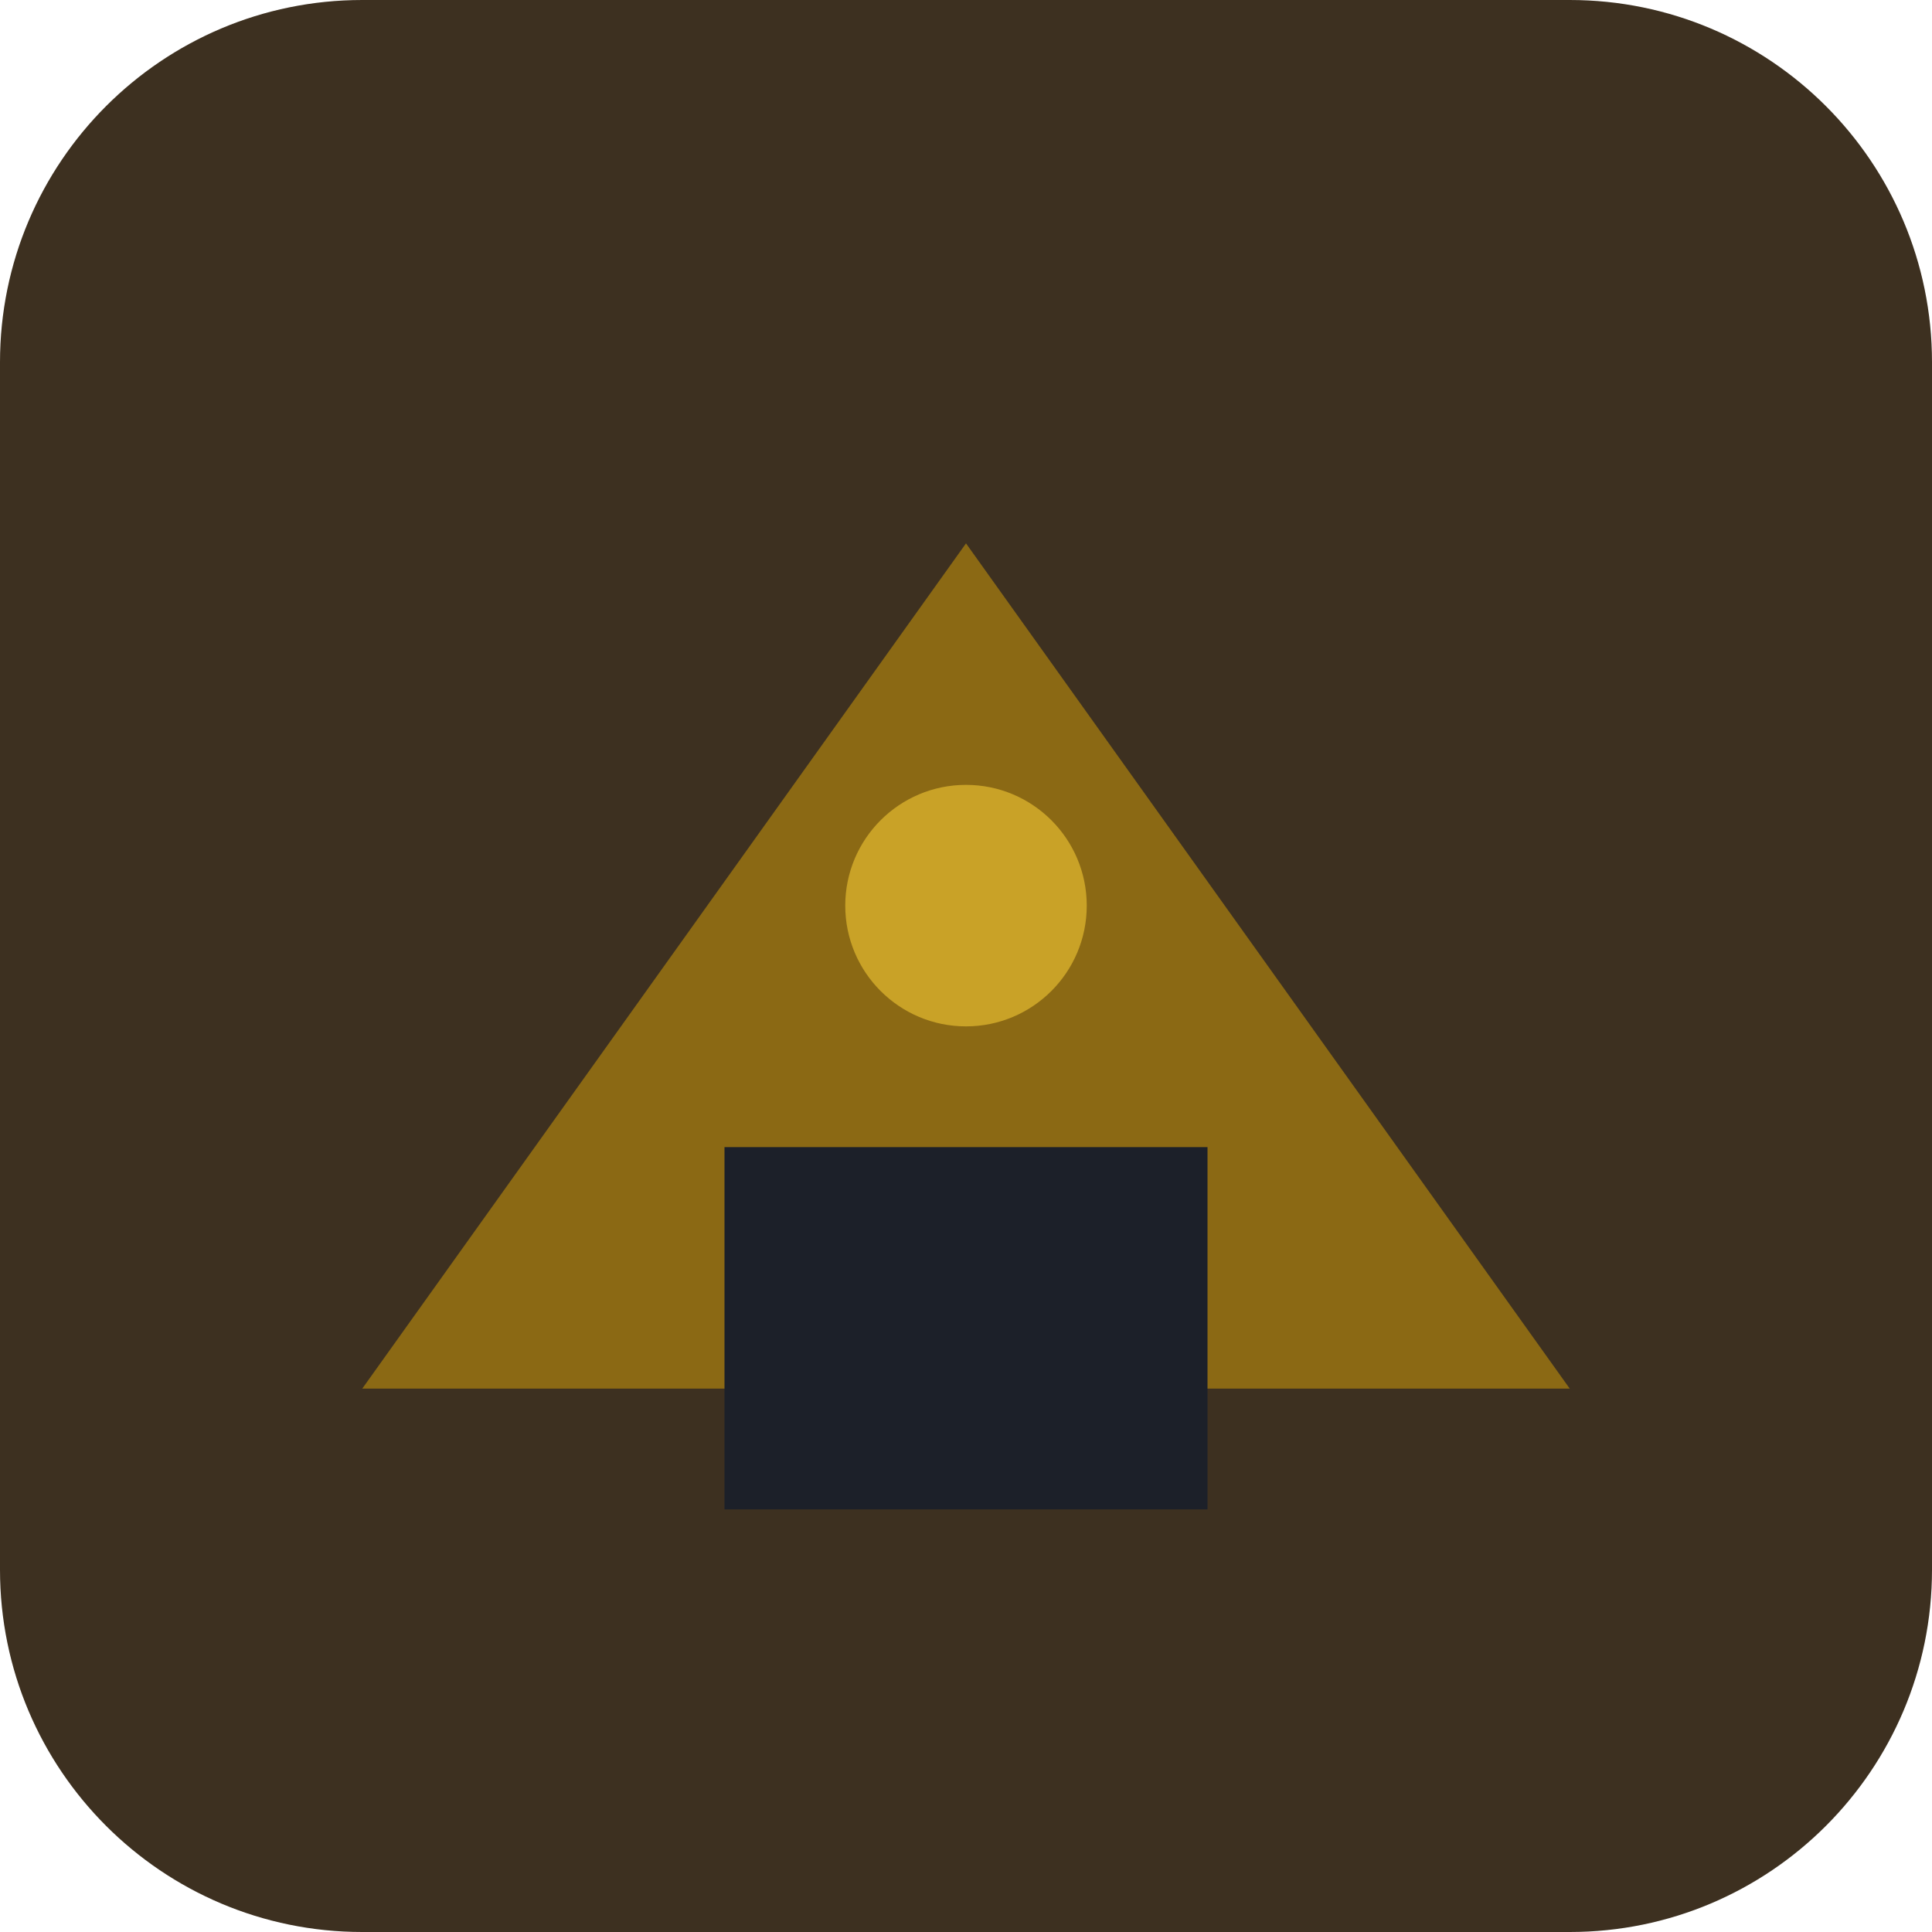
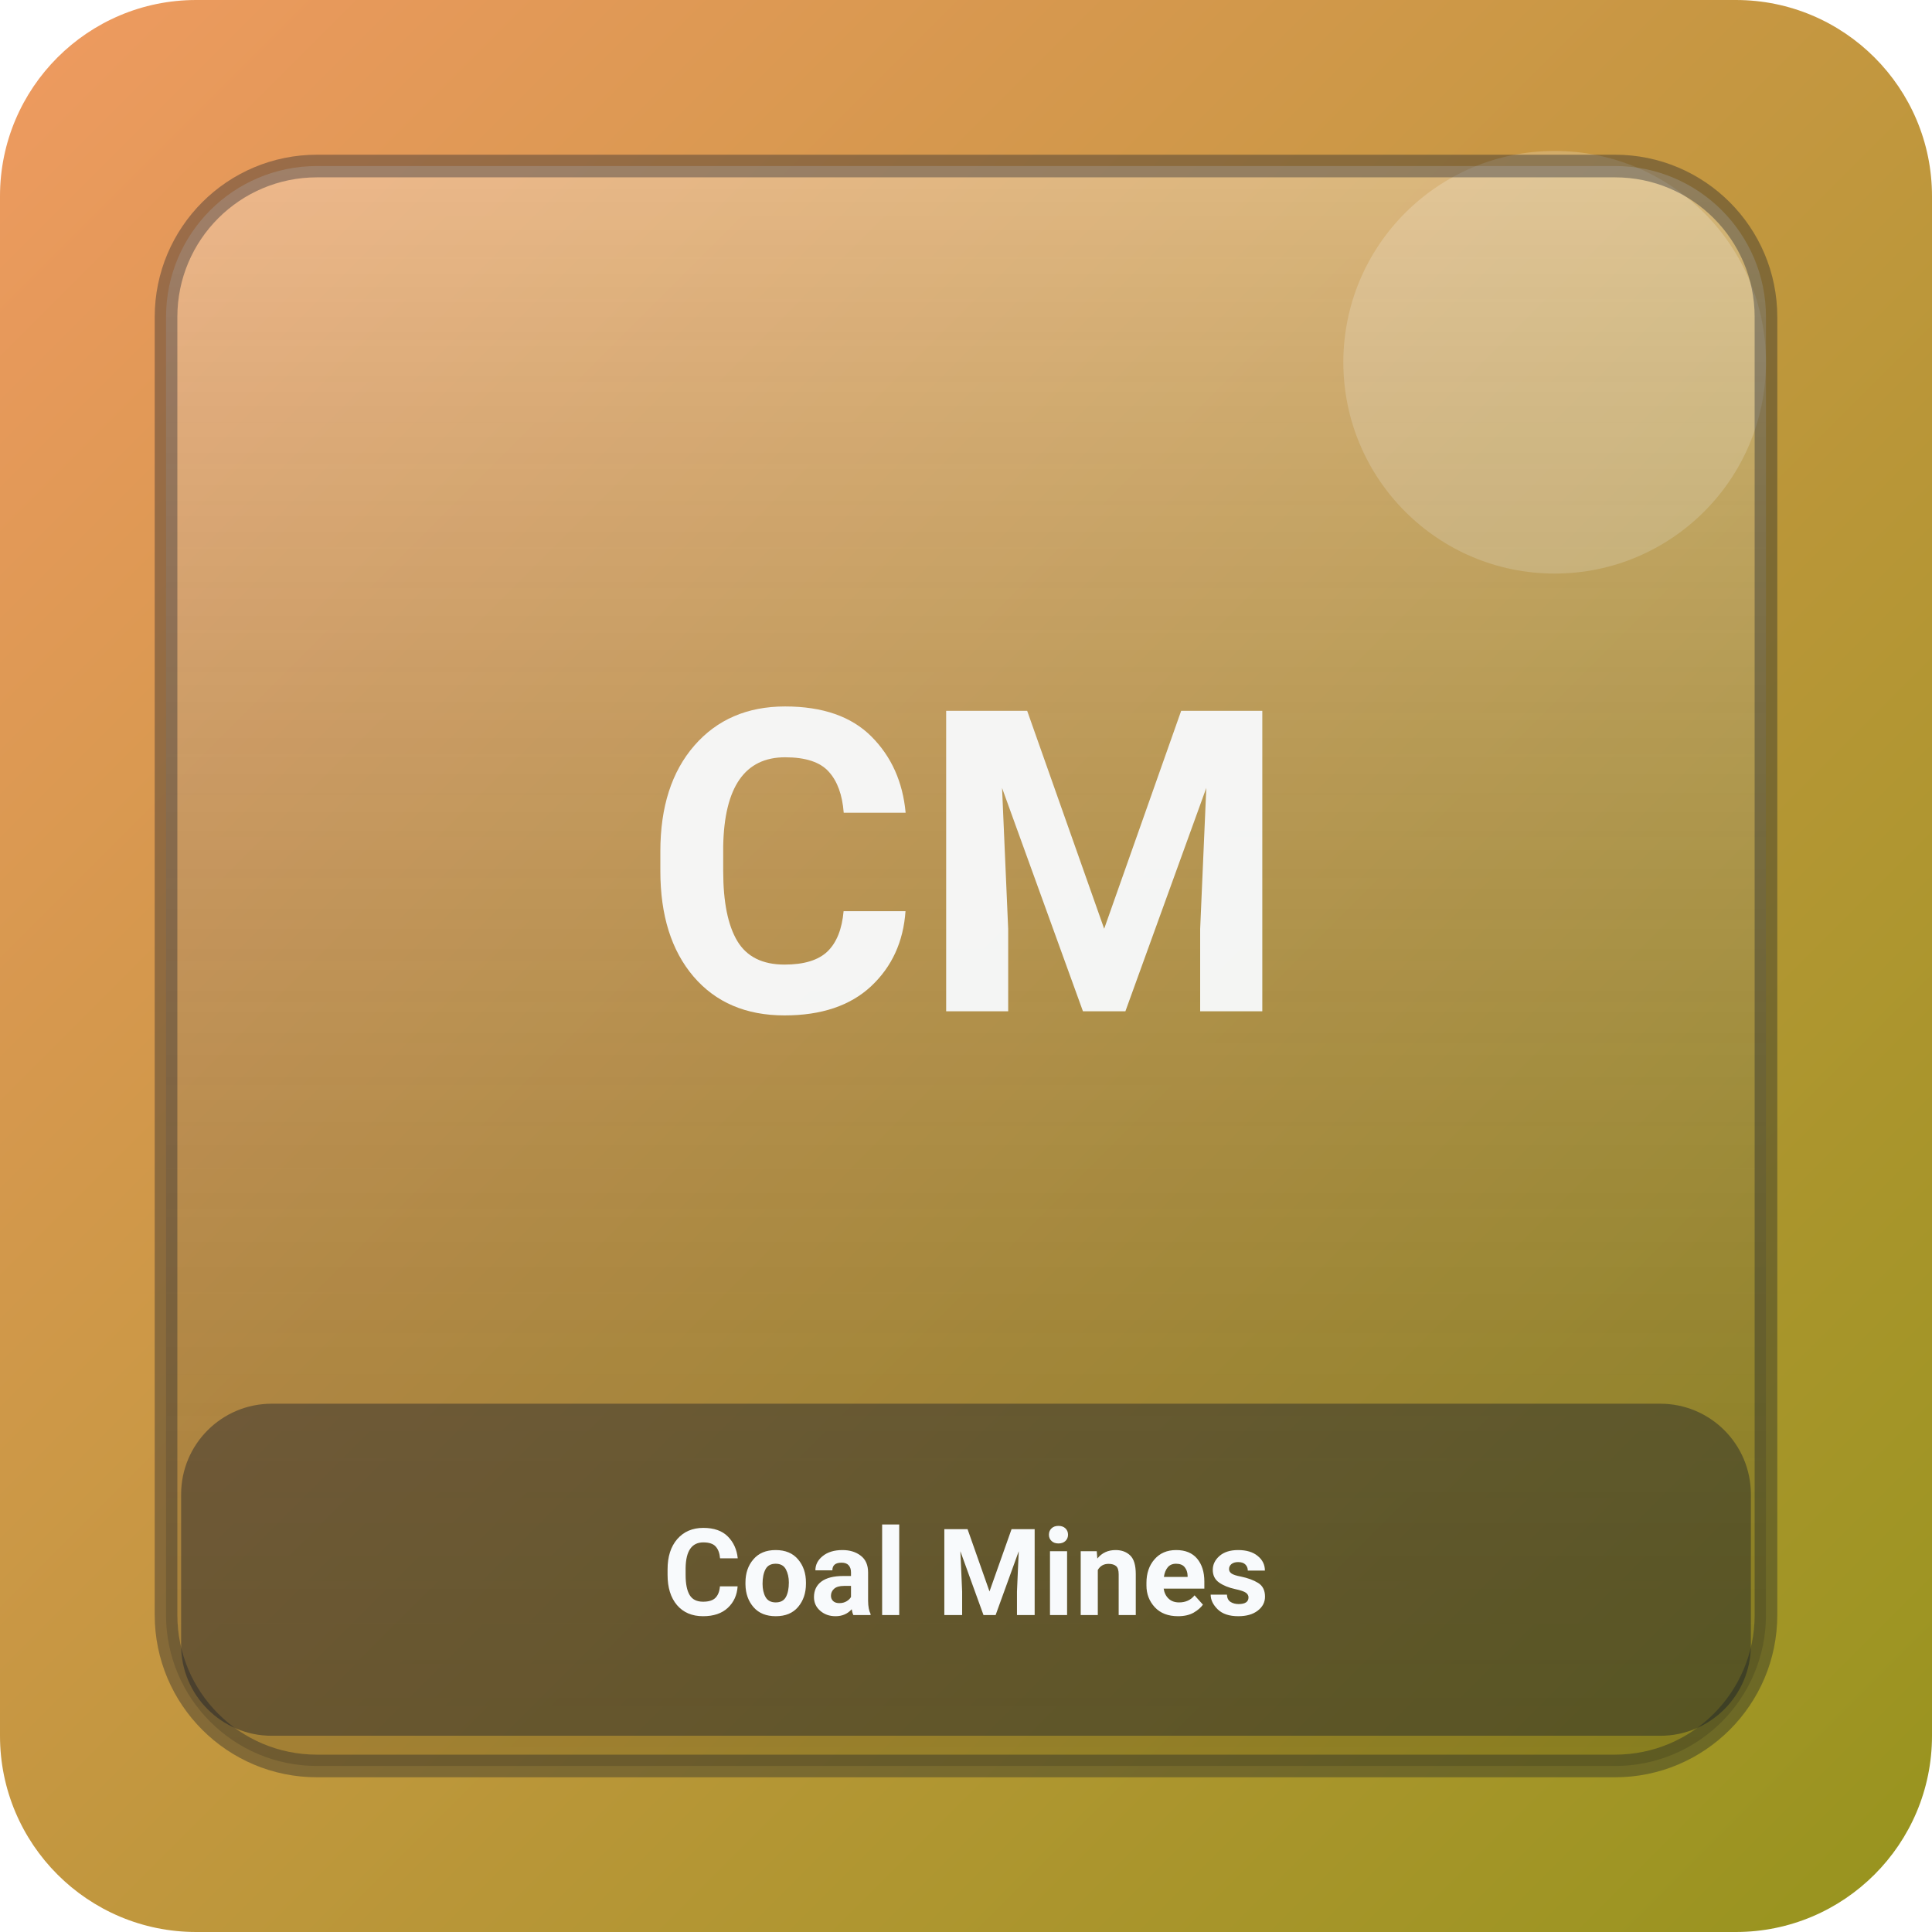
- <svg xmlns="http://www.w3.org/2000/svg" viewBox="0 0 64 64" role="img" aria-label="Coal mine">
-   <rect width="64" height="64" rx="12" fill="#3d3020" />
-   <path d="M12 46 L32 18 L52 46 Z" fill="#8b6914" />
-   <rect x="24" y="38" width="16" height="12" fill="#1c2029" />
-   <circle cx="32" cy="30" r="4" fill="#c9a227" />
+ <svg xmlns="http://www.w3.org/2000/svg" viewBox="0 0 256 256" role="img" aria-label="Coal Mines">
+   <defs>
+     <linearGradient id="bg" x1="0" y1="0" x2="1" y2="1">
+       <stop offset="0%" stop-color="hsl(24 82% 66%)" />
+       <stop offset="100%" stop-color="hsl(59 68% 35%)" />
+     </linearGradient>
+     <linearGradient id="panel" x1="0" y1="0" x2="0" y2="1">
+       <stop offset="0%" stop-color="rgba(255,255,255,0.3)" />
+       <stop offset="100%" stop-color="rgba(0,0,0,0.15)" />
+     </linearGradient>
+   </defs>
+   <rect width="256" height="256" rx="26" fill="url(#bg)" />
+   <circle cx="206" cy="48" r="28" fill="rgba(255,255,255,0.2)" />
+   <rect x="22" y="22" width="212" height="212" rx="20" fill="url(#panel)" stroke="rgba(15,23,42,0.35)" stroke-width="3" />
+   <text x="128" y="134" text-anchor="middle" font-size="56" font-family="Roboto,sans-serif" fill="rgba(248,250,252,0.95)" font-weight="700">CM</text>
+   <rect x="24" y="186" width="208" height="44" rx="12" fill="rgba(15,23,42,0.4)" />
+   <text x="128" y="214" text-anchor="middle" font-size="16" font-family="Roboto,sans-serif" fill="#f8fafc" font-weight="600">Coal Mines</text>
</svg>
